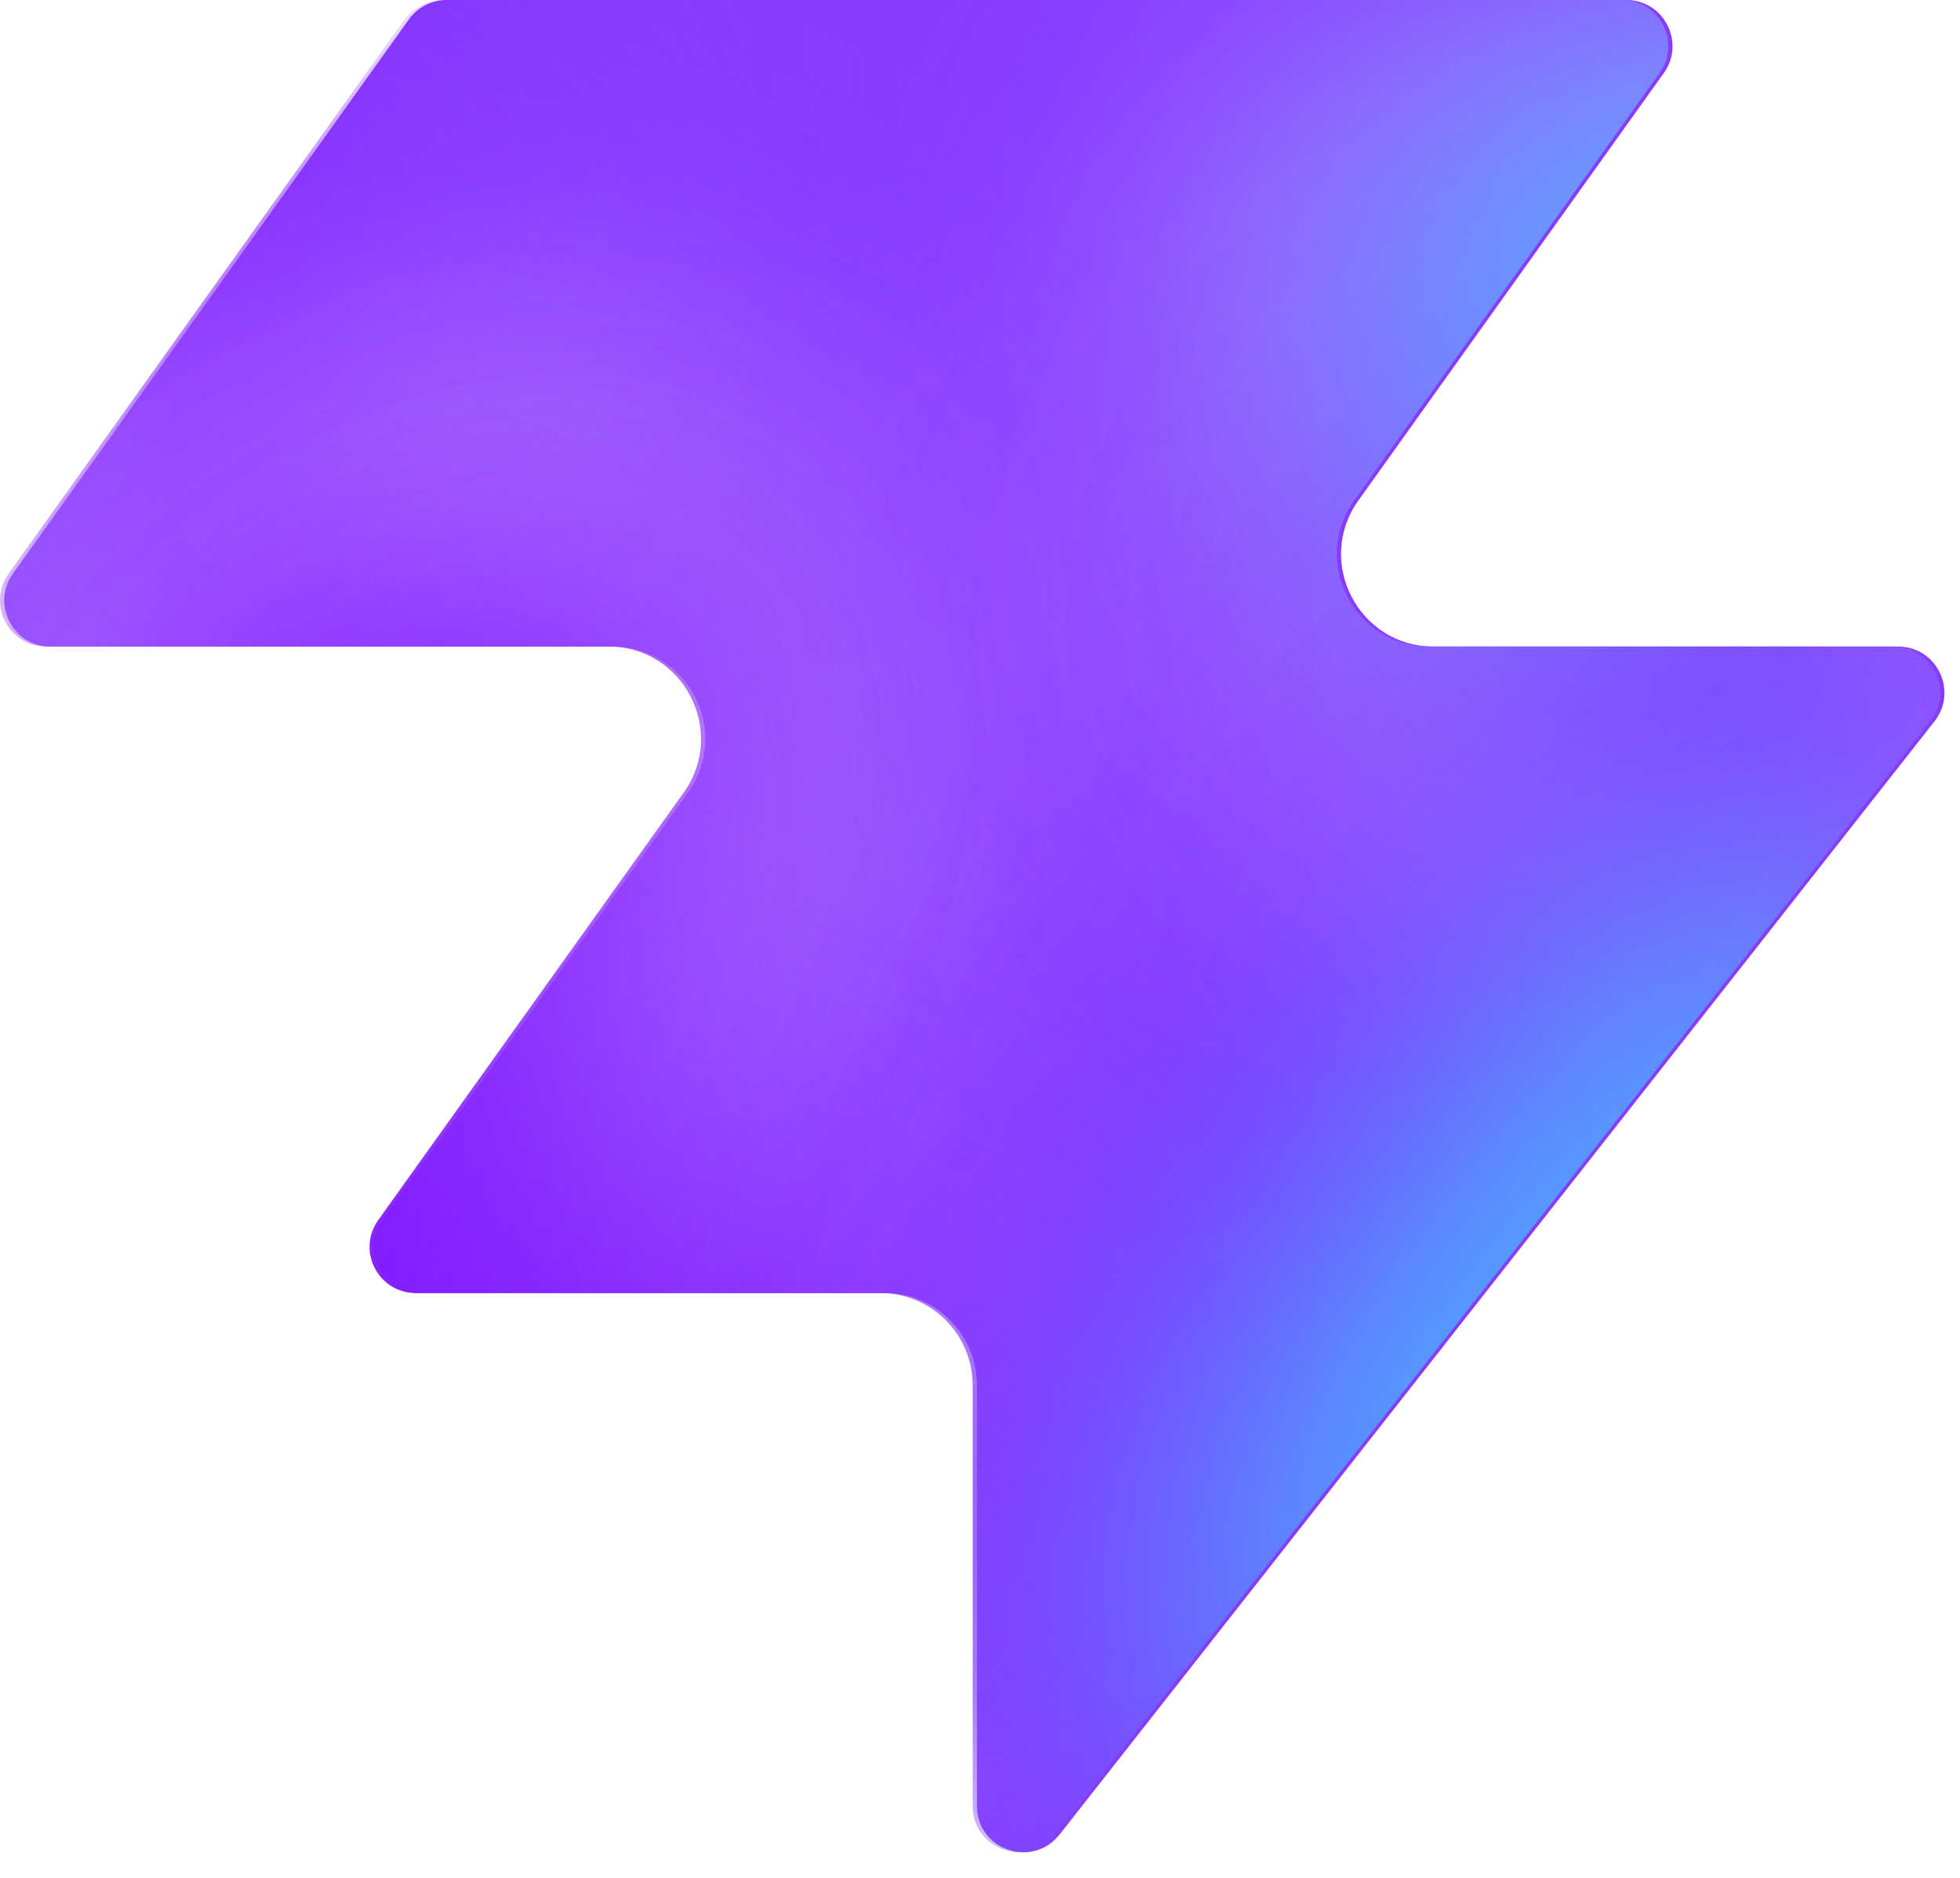
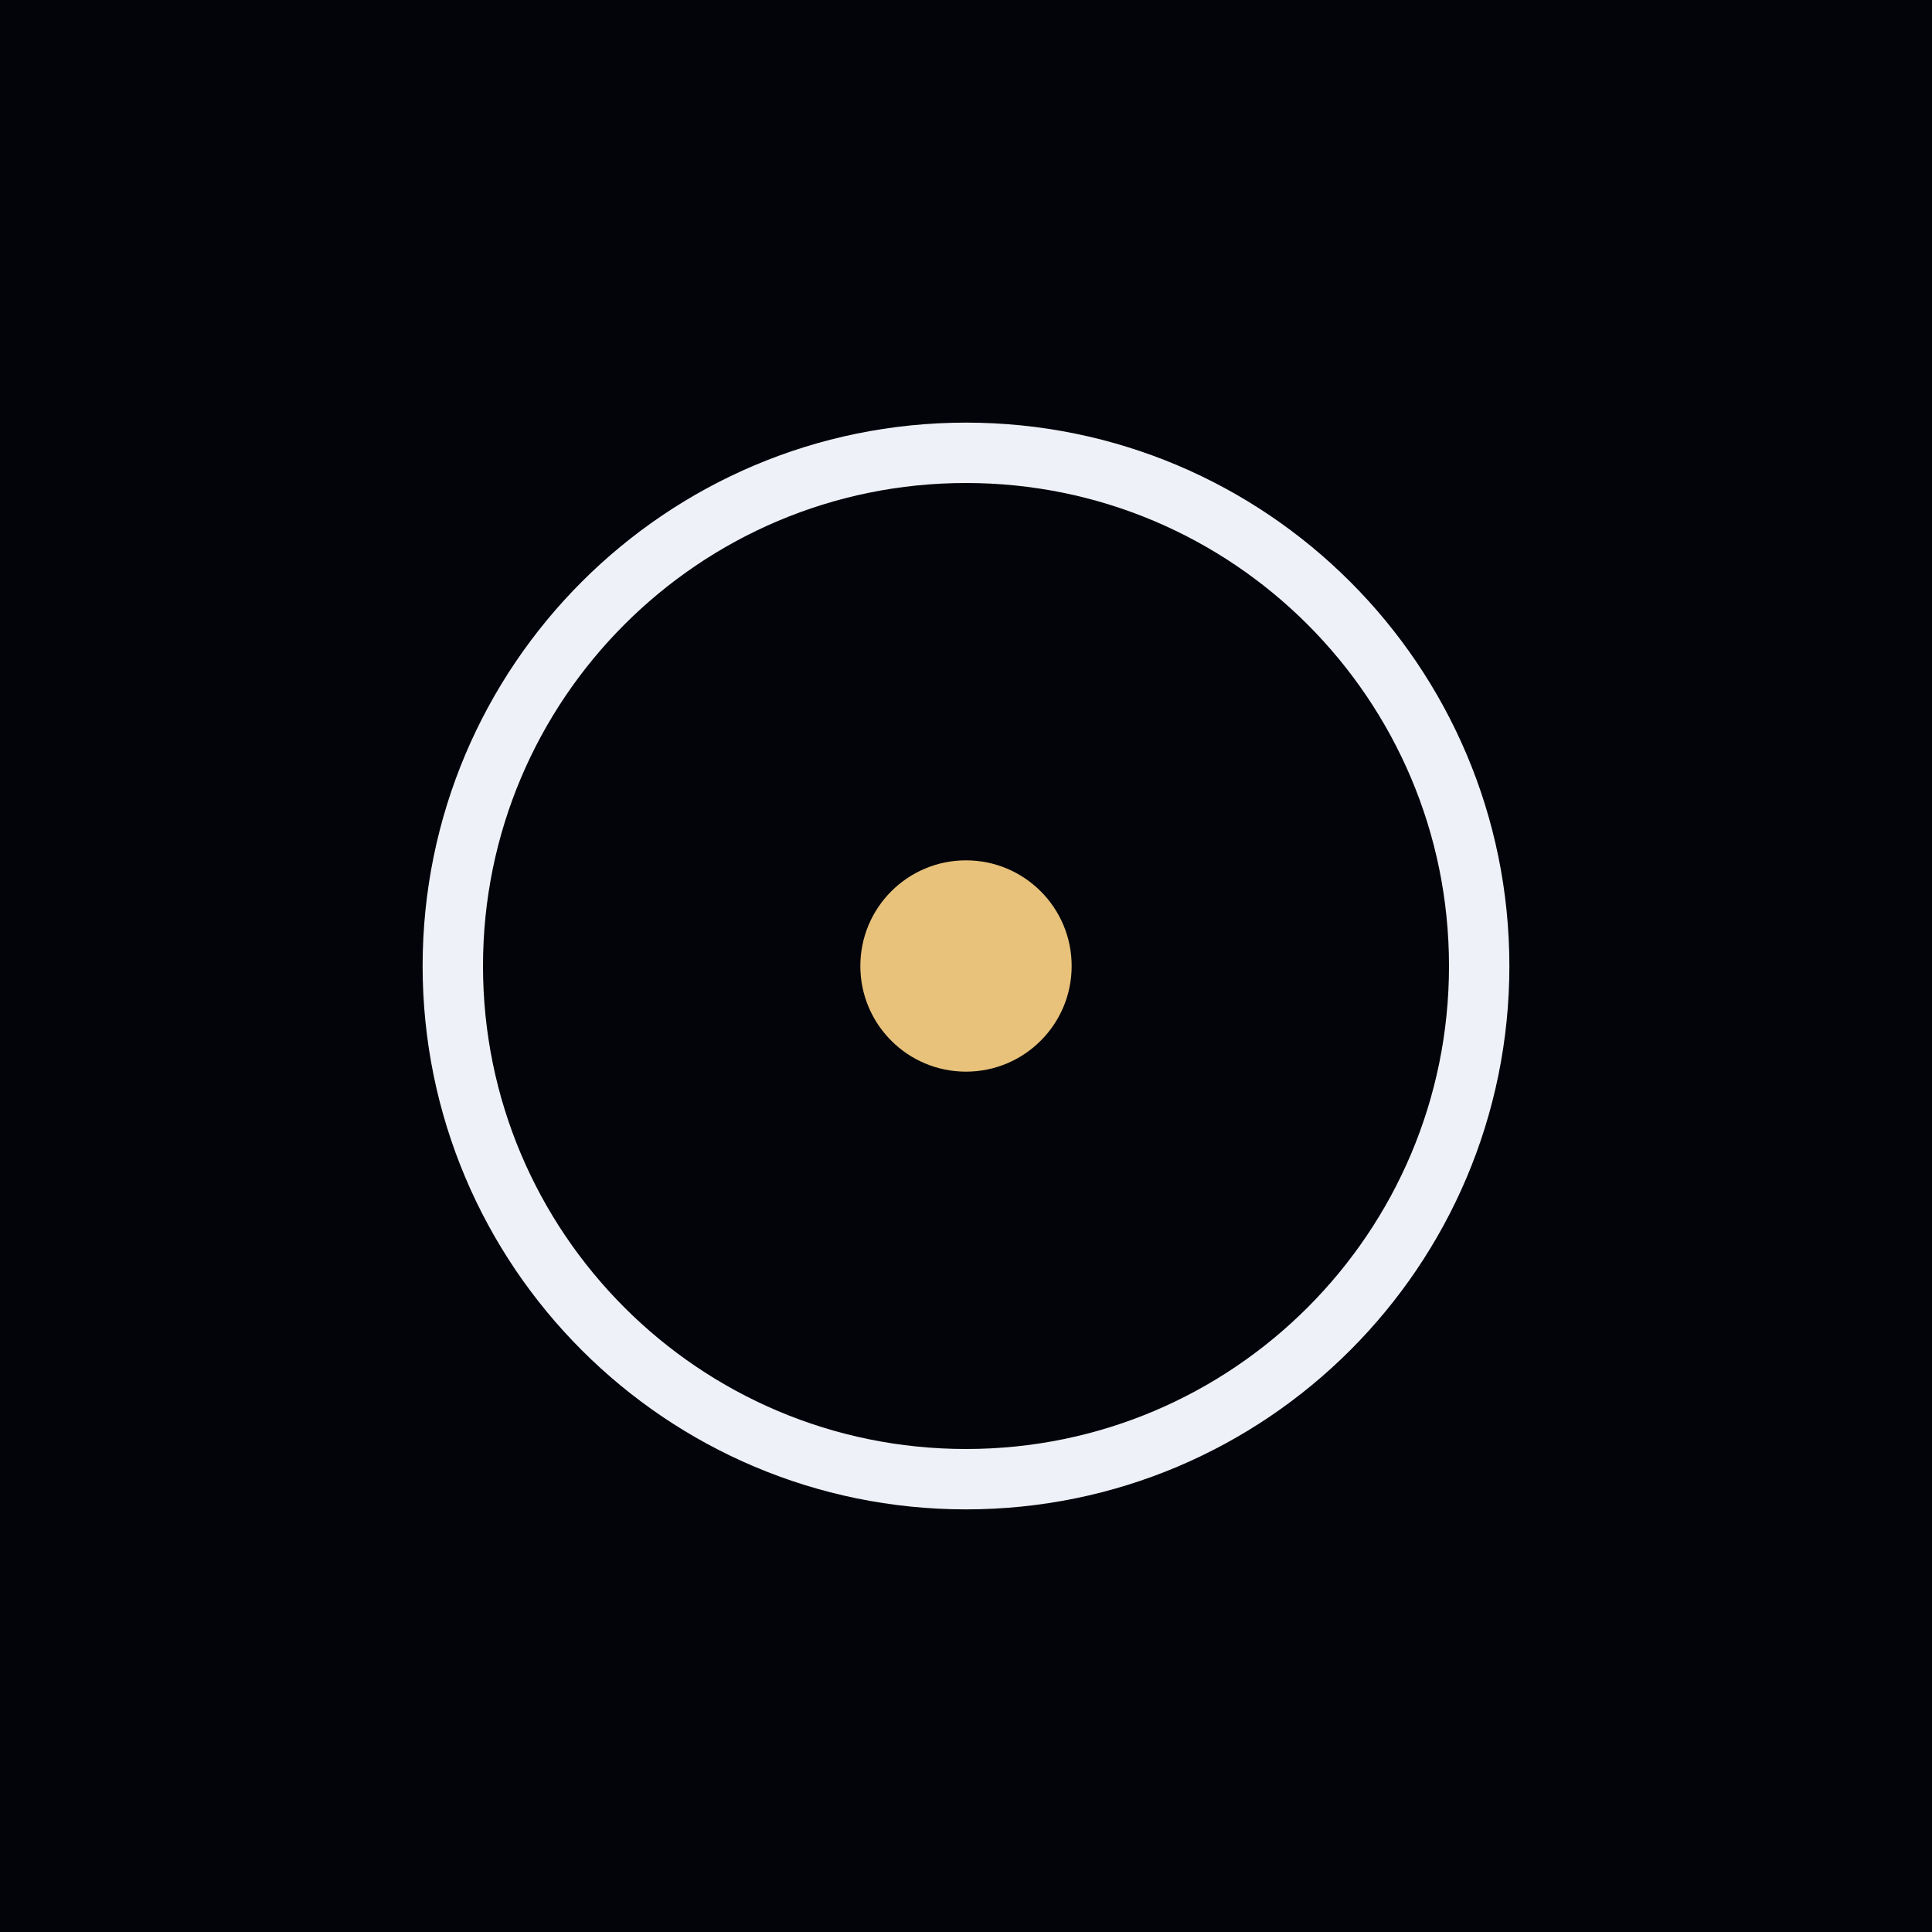
- <svg xmlns="http://www.w3.org/2000/svg" width="48" height="46" fill="none" viewBox="0 0 48 46">
-   <path fill="#863bff" d="M25.946 44.938c-.664.845-2.021.375-2.021-.698V33.937a2.26 2.26 0 0 0-2.262-2.262H10.287c-.92 0-1.456-1.04-.92-1.788l7.48-10.471c1.07-1.497 0-3.578-1.842-3.578H1.237c-.92 0-1.456-1.04-.92-1.788L10.013.474c.214-.297.556-.474.92-.474h28.894c.92 0 1.456 1.04.92 1.788l-7.48 10.471c-1.07 1.498 0 3.579 1.842 3.579h11.377c.943 0 1.473 1.088.89 1.83L25.947 44.94z" style="fill:#863bff;fill:color(display-p3 .525 .23 1);fill-opacity:1" />
-   <mask id="a" width="48" height="46" x="0" y="0" maskUnits="userSpaceOnUse" style="mask-type:alpha">
-     <path fill="#000" d="M25.842 44.938c-.664.844-2.021.375-2.021-.698V33.937a2.26 2.26 0 0 0-2.262-2.262H10.183c-.92 0-1.456-1.04-.92-1.788l7.48-10.471c1.07-1.498 0-3.579-1.842-3.579H1.133c-.92 0-1.456-1.04-.92-1.787L9.91.473c.214-.297.556-.474.92-.474h28.894c.92 0 1.456 1.04.92 1.788l-7.48 10.471c-1.07 1.498 0 3.578 1.842 3.578h11.377c.943 0 1.473 1.088.89 1.832L25.843 44.94z" style="fill:#000;fill-opacity:1" />
-   </mask>
-   <g mask="url(#a)">
-     <g filter="url(#b)">
-       <ellipse cx="5.508" cy="14.704" fill="#ede6ff" rx="5.508" ry="14.704" style="fill:#ede6ff;fill:color(display-p3 .927 .903 1);fill-opacity:1" transform="matrix(.00324 1 1 -.00324 -4.47 31.516)" />
-     </g>
-     <g filter="url(#c)">
-       <ellipse cx="10.399" cy="29.851" fill="#ede6ff" rx="10.399" ry="29.851" style="fill:#ede6ff;fill:color(display-p3 .927 .903 1);fill-opacity:1" transform="matrix(.00324 1 1 -.00324 -39.328 7.883)" />
-     </g>
-     <g filter="url(#d)">
-       <ellipse cx="5.508" cy="30.487" fill="#7e14ff" rx="5.508" ry="30.487" style="fill:#7e14ff;fill:color(display-p3 .492 .077 1);fill-opacity:1" transform="rotate(89.814 -25.913 -14.639)scale(1 -1)" />
-     </g>
-     <g filter="url(#e)">
-       <ellipse cx="5.508" cy="30.599" fill="#7e14ff" rx="5.508" ry="30.599" style="fill:#7e14ff;fill:color(display-p3 .492 .077 1);fill-opacity:1" transform="rotate(89.814 -32.644 -3.334)scale(1 -1)" />
-     </g>
-     <g filter="url(#f)">
-       <ellipse cx="5.508" cy="30.599" fill="#7e14ff" rx="5.508" ry="30.599" style="fill:#7e14ff;fill:color(display-p3 .492 .077 1);fill-opacity:1" transform="matrix(.00324 1 1 -.00324 -34.34 30.47)" />
-     </g>
-     <g filter="url(#g)">
-       <ellipse cx="14.072" cy="22.078" fill="#ede6ff" rx="14.072" ry="22.078" style="fill:#ede6ff;fill:color(display-p3 .927 .903 1);fill-opacity:1" transform="rotate(93.35 24.506 48.493)scale(-1 1)" />
-     </g>
-     <g filter="url(#h)">
-       <ellipse cx="3.47" cy="21.501" fill="#7e14ff" rx="3.47" ry="21.501" style="fill:#7e14ff;fill:color(display-p3 .492 .077 1);fill-opacity:1" transform="rotate(89.009 28.708 47.59)scale(-1 1)" />
-     </g>
-     <g filter="url(#i)">
-       <ellipse cx="3.47" cy="21.501" fill="#7e14ff" rx="3.47" ry="21.501" style="fill:#7e14ff;fill:color(display-p3 .492 .077 1);fill-opacity:1" transform="rotate(89.009 28.708 47.59)scale(-1 1)" />
-     </g>
-     <g filter="url(#j)">
-       <ellipse cx=".387" cy="8.972" fill="#7e14ff" rx="4.407" ry="29.108" style="fill:#7e14ff;fill:color(display-p3 .492 .077 1);fill-opacity:1" transform="rotate(39.51 .387 8.972)" />
-     </g>
-     <g filter="url(#k)">
-       <ellipse cx="47.523" cy="-6.092" fill="#7e14ff" rx="4.407" ry="29.108" style="fill:#7e14ff;fill:color(display-p3 .492 .077 1);fill-opacity:1" transform="rotate(37.892 47.523 -6.092)" />
-     </g>
-     <g filter="url(#l)">
-       <ellipse cx="41.412" cy="6.333" fill="#47bfff" rx="5.971" ry="9.665" style="fill:#47bfff;fill:color(display-p3 .28 .748 1);fill-opacity:1" transform="rotate(37.892 41.412 6.333)" />
-     </g>
-     <g filter="url(#m)">
-       <ellipse cx="-1.879" cy="38.332" fill="#7e14ff" rx="4.407" ry="29.108" style="fill:#7e14ff;fill:color(display-p3 .492 .077 1);fill-opacity:1" transform="rotate(37.892 -1.88 38.332)" />
-     </g>
-     <g filter="url(#n)">
-       <ellipse cx="-1.879" cy="38.332" fill="#7e14ff" rx="4.407" ry="29.108" style="fill:#7e14ff;fill:color(display-p3 .492 .077 1);fill-opacity:1" transform="rotate(37.892 -1.88 38.332)" />
-     </g>
-     <g filter="url(#o)">
-       <ellipse cx="35.651" cy="29.907" fill="#7e14ff" rx="4.407" ry="29.108" style="fill:#7e14ff;fill:color(display-p3 .492 .077 1);fill-opacity:1" transform="rotate(37.892 35.651 29.907)" />
-     </g>
-     <g filter="url(#p)">
-       <ellipse cx="38.418" cy="32.4" fill="#47bfff" rx="5.971" ry="15.297" style="fill:#47bfff;fill:color(display-p3 .28 .748 1);fill-opacity:1" transform="rotate(37.892 38.418 32.4)" />
-     </g>
-   </g>
-   <defs>
-     <filter id="b" width="60.045" height="41.654" x="-19.77" y="16.149" color-interpolation-filters="sRGB" filterUnits="userSpaceOnUse">
-       <feFlood flood-opacity="0" result="BackgroundImageFix" />
-       <feBlend in="SourceGraphic" in2="BackgroundImageFix" result="shape" />
-       <feGaussianBlur result="effect1_foregroundBlur_2002_17158" stdDeviation="7.659" />
-     </filter>
-     <filter id="c" width="90.34" height="51.437" x="-54.613" y="-7.533" color-interpolation-filters="sRGB" filterUnits="userSpaceOnUse">
-       <feFlood flood-opacity="0" result="BackgroundImageFix" />
-       <feBlend in="SourceGraphic" in2="BackgroundImageFix" result="shape" />
-       <feGaussianBlur result="effect1_foregroundBlur_2002_17158" stdDeviation="7.659" />
-     </filter>
-     <filter id="d" width="79.355" height="29.4" x="-49.64" y="2.03" color-interpolation-filters="sRGB" filterUnits="userSpaceOnUse">
-       <feFlood flood-opacity="0" result="BackgroundImageFix" />
-       <feBlend in="SourceGraphic" in2="BackgroundImageFix" result="shape" />
-       <feGaussianBlur result="effect1_foregroundBlur_2002_17158" stdDeviation="4.596" />
-     </filter>
-     <filter id="e" width="79.579" height="29.4" x="-45.045" y="20.029" color-interpolation-filters="sRGB" filterUnits="userSpaceOnUse">
-       <feFlood flood-opacity="0" result="BackgroundImageFix" />
-       <feBlend in="SourceGraphic" in2="BackgroundImageFix" result="shape" />
-       <feGaussianBlur result="effect1_foregroundBlur_2002_17158" stdDeviation="4.596" />
-     </filter>
-     <filter id="f" width="79.579" height="29.4" x="-43.513" y="21.178" color-interpolation-filters="sRGB" filterUnits="userSpaceOnUse">
-       <feFlood flood-opacity="0" result="BackgroundImageFix" />
-       <feBlend in="SourceGraphic" in2="BackgroundImageFix" result="shape" />
-       <feGaussianBlur result="effect1_foregroundBlur_2002_17158" stdDeviation="4.596" />
-     </filter>
-     <filter id="g" width="74.749" height="58.852" x="15.756" y="-17.901" color-interpolation-filters="sRGB" filterUnits="userSpaceOnUse">
-       <feFlood flood-opacity="0" result="BackgroundImageFix" />
-       <feBlend in="SourceGraphic" in2="BackgroundImageFix" result="shape" />
-       <feGaussianBlur result="effect1_foregroundBlur_2002_17158" stdDeviation="7.659" />
-     </filter>
-     <filter id="h" width="61.377" height="25.362" x="23.548" y="2.284" color-interpolation-filters="sRGB" filterUnits="userSpaceOnUse">
-       <feFlood flood-opacity="0" result="BackgroundImageFix" />
-       <feBlend in="SourceGraphic" in2="BackgroundImageFix" result="shape" />
-       <feGaussianBlur result="effect1_foregroundBlur_2002_17158" stdDeviation="4.596" />
-     </filter>
-     <filter id="i" width="61.377" height="25.362" x="23.548" y="2.284" color-interpolation-filters="sRGB" filterUnits="userSpaceOnUse">
-       <feFlood flood-opacity="0" result="BackgroundImageFix" />
-       <feBlend in="SourceGraphic" in2="BackgroundImageFix" result="shape" />
-       <feGaussianBlur result="effect1_foregroundBlur_2002_17158" stdDeviation="4.596" />
-     </filter>
-     <filter id="j" width="56.045" height="63.649" x="-27.636" y="-22.853" color-interpolation-filters="sRGB" filterUnits="userSpaceOnUse">
-       <feFlood flood-opacity="0" result="BackgroundImageFix" />
-       <feBlend in="SourceGraphic" in2="BackgroundImageFix" result="shape" />
-       <feGaussianBlur result="effect1_foregroundBlur_2002_17158" stdDeviation="4.596" />
-     </filter>
-     <filter id="k" width="54.814" height="64.646" x="20.116" y="-38.415" color-interpolation-filters="sRGB" filterUnits="userSpaceOnUse">
-       <feFlood flood-opacity="0" result="BackgroundImageFix" />
-       <feBlend in="SourceGraphic" in2="BackgroundImageFix" result="shape" />
-       <feGaussianBlur result="effect1_foregroundBlur_2002_17158" stdDeviation="4.596" />
-     </filter>
-     <filter id="l" width="33.541" height="35.313" x="24.641" y="-11.323" color-interpolation-filters="sRGB" filterUnits="userSpaceOnUse">
-       <feFlood flood-opacity="0" result="BackgroundImageFix" />
-       <feBlend in="SourceGraphic" in2="BackgroundImageFix" result="shape" />
-       <feGaussianBlur result="effect1_foregroundBlur_2002_17158" stdDeviation="4.596" />
-     </filter>
-     <filter id="m" width="54.814" height="64.646" x="-29.286" y="6.009" color-interpolation-filters="sRGB" filterUnits="userSpaceOnUse">
-       <feFlood flood-opacity="0" result="BackgroundImageFix" />
-       <feBlend in="SourceGraphic" in2="BackgroundImageFix" result="shape" />
-       <feGaussianBlur result="effect1_foregroundBlur_2002_17158" stdDeviation="4.596" />
-     </filter>
-     <filter id="n" width="54.814" height="64.646" x="-29.286" y="6.009" color-interpolation-filters="sRGB" filterUnits="userSpaceOnUse">
-       <feFlood flood-opacity="0" result="BackgroundImageFix" />
-       <feBlend in="SourceGraphic" in2="BackgroundImageFix" result="shape" />
-       <feGaussianBlur result="effect1_foregroundBlur_2002_17158" stdDeviation="4.596" />
-     </filter>
-     <filter id="o" width="54.814" height="64.646" x="8.244" y="-2.416" color-interpolation-filters="sRGB" filterUnits="userSpaceOnUse">
-       <feFlood flood-opacity="0" result="BackgroundImageFix" />
-       <feBlend in="SourceGraphic" in2="BackgroundImageFix" result="shape" />
-       <feGaussianBlur result="effect1_foregroundBlur_2002_17158" stdDeviation="4.596" />
-     </filter>
-     <filter id="p" width="39.409" height="43.623" x="18.713" y="10.588" color-interpolation-filters="sRGB" filterUnits="userSpaceOnUse">
-       <feFlood flood-opacity="0" result="BackgroundImageFix" />
-       <feBlend in="SourceGraphic" in2="BackgroundImageFix" result="shape" />
-       <feGaussianBlur result="effect1_foregroundBlur_2002_17158" stdDeviation="4.596" />
-     </filter>
-   </defs>
+ <svg xmlns="http://www.w3.org/2000/svg" viewBox="0 0 64 64">
+   <rect width="64" height="64" fill="#030409" />
+   <circle cx="32" cy="32" r="17" fill="none" stroke="#EEF1F7" stroke-width="2" />
+   <circle cx="32" cy="32" r="3.5" fill="#E8C27A" />
</svg>
